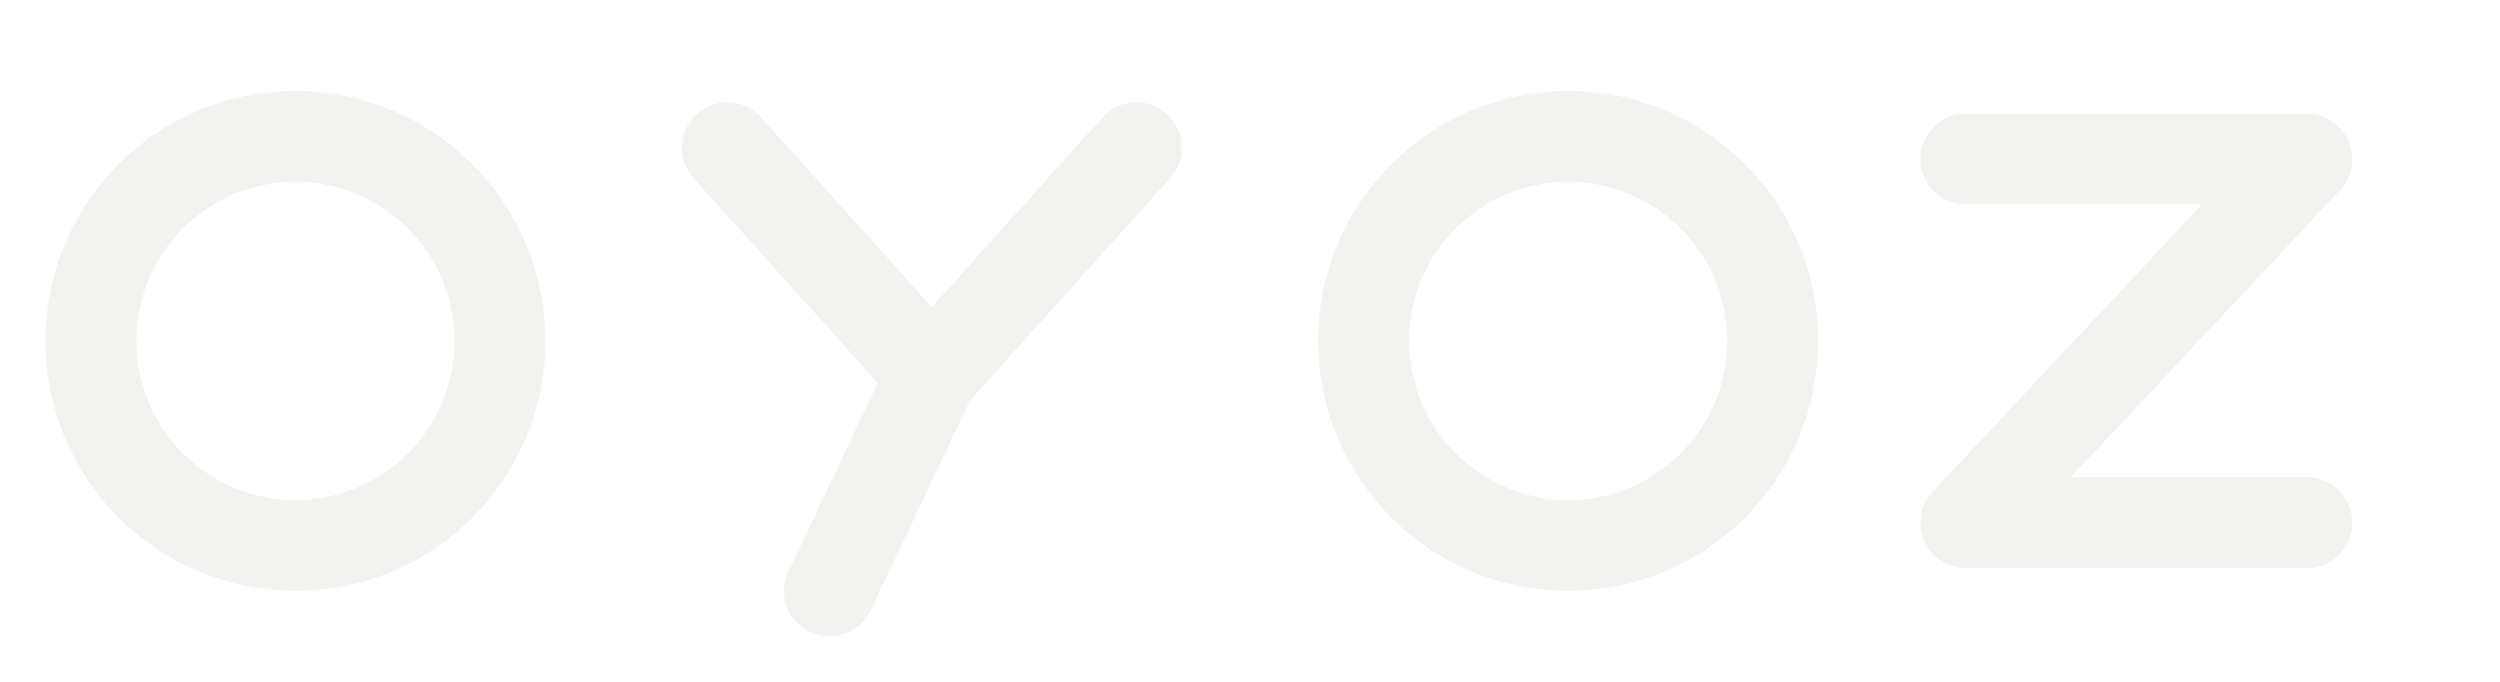
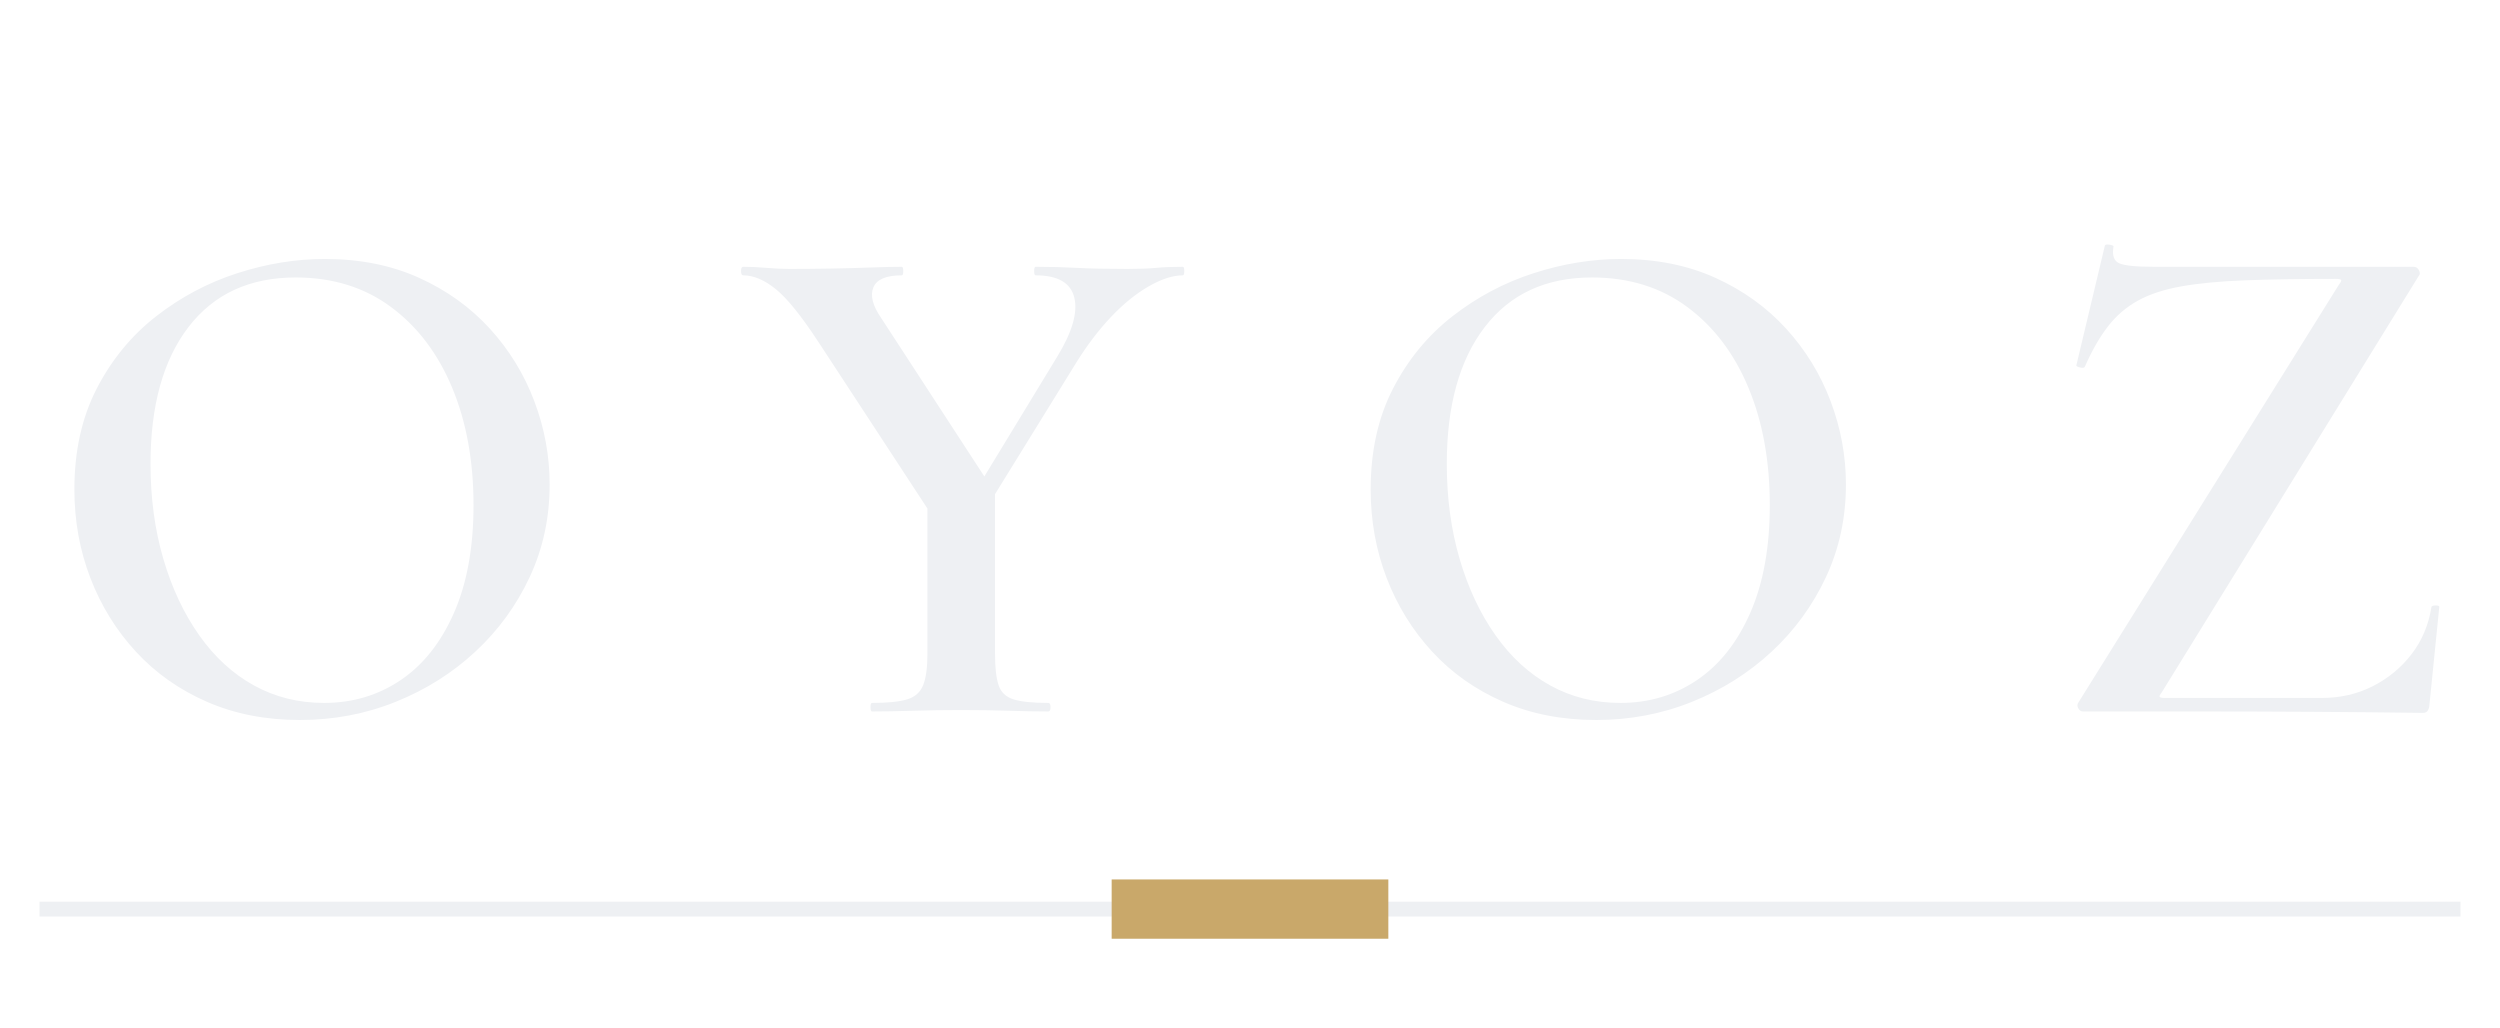
- <svg xmlns="http://www.w3.org/2000/svg" viewBox="0 0 440 120" role="img" aria-label="oyoz">
-   <g fill="none" stroke="#F2F2EF" stroke-width="16" stroke-linecap="round" stroke-linejoin="round">
-     <circle cx="52" cy="60" r="36" />
-     <path d="M128 26 L164 66 M200 26 L164 66 L146 104" />
-     <circle cx="276" cy="60" r="36" />
-     <path d="M346 28 H406 L346 92 H406" />
-   </g>
+ <svg xmlns="http://www.w3.org/2000/svg" viewBox="-4 0 253 104" role="img" aria-label="Oyoz">
+   <path d="M26.352 72.864Q21.168 72.864 16.956 71.028Q12.744 69.192 9.756 65.952Q6.768 62.712 5.148 58.5Q3.528 54.288 3.528 49.536Q3.528 43.704 5.796 39.312Q8.064 34.92 11.808 32.004Q15.552 29.088 20.016 27.648Q24.48 26.208 28.872 26.208Q34.2 26.208 38.412 28.116Q42.624 30.024 45.576 33.264Q48.528 36.504 50.076 40.608Q51.624 44.712 51.624 49.032Q51.624 54.072 49.608 58.392Q47.592 62.712 44.1 65.952Q40.608 69.192 36.036 71.028Q31.464 72.864 26.352 72.864ZM28.8 71.136Q33.12 71.136 36.54 68.832Q39.96 66.528 41.94 62.028Q43.92 57.528 43.92 51.12Q43.92 44.424 41.76 39.24Q39.6 34.056 35.568 31.068Q31.536 28.08 25.92 28.08Q18.936 28.08 15.084 33.084Q11.232 38.088 11.232 46.944Q11.232 52.128 12.528 56.556Q13.824 60.984 16.164 64.296Q18.504 67.608 21.708 69.372Q24.912 71.136 28.8 71.136Z M93.456 51.768 102.96 36.144Q105.264 32.4 104.724 30.132Q104.184 27.864 100.8 27.864Q100.656 27.864 100.656 27.432Q100.656 27.0 100.8 27.0Q103.032 27.0 104.976 27.108Q106.92 27.216 110.088 27.216Q111.888 27.216 113.004 27.108Q114.12 27.0 115.704 27.0Q115.848 27.0 115.848 27.432Q115.848 27.864 115.704 27.864Q114.192 27.864 112.248 28.98Q110.304 30.096 108.432 32.076Q106.56 34.056 104.904 36.72L94.896 52.92ZM90.432 52.344 78.84 34.632Q76.248 30.672 74.52 29.268Q72.792 27.864 71.208 27.864Q70.992 27.864 70.992 27.432Q70.992 27.0 71.208 27.0Q72.36 27.0 73.584 27.108Q74.808 27.216 75.888 27.216Q77.904 27.216 80.028 27.18Q82.152 27.144 84.06 27.072Q85.968 27.0 87.264 27.0Q87.408 27.0 87.408 27.432Q87.408 27.864 87.264 27.864Q84.888 27.864 84.384 29.088Q83.88 30.312 85.176 32.184L96.192 49.104ZM89.856 49.68 96.696 49.032V66.168Q96.696 68.256 97.056 69.336Q97.416 70.416 98.568 70.776Q99.72 71.136 102.096 71.136Q102.312 71.136 102.312 71.568Q102.312 72.0 102.096 72.0Q100.296 72.0 98.1 71.928Q95.904 71.856 93.24 71.856Q90.72 71.856 88.38 71.928Q86.04 72.0 84.24 72.0Q84.096 72.0 84.096 71.568Q84.096 71.136 84.24 71.136Q86.616 71.136 87.804 70.776Q88.992 70.416 89.424 69.336Q89.856 68.256 89.856 66.168Z M157.536 72.864Q152.352 72.864 148.14 71.028Q143.928 69.192 140.94 65.952Q137.952 62.712 136.332 58.5Q134.712 54.288 134.712 49.536Q134.712 43.704 136.98 39.312Q139.248 34.92 142.992 32.004Q146.736 29.088 151.2 27.648Q155.664 26.208 160.056 26.208Q165.384 26.208 169.596 28.116Q173.808 30.024 176.76 33.264Q179.712 36.504 181.26 40.608Q182.808 44.712 182.808 49.032Q182.808 54.072 180.792 58.392Q178.776 62.712 175.284 65.952Q171.792 69.192 167.22 71.028Q162.648 72.864 157.536 72.864ZM159.984 71.136Q164.304 71.136 167.724 68.832Q171.144 66.528 173.124 62.028Q175.104 57.528 175.104 51.12Q175.104 44.424 172.944 39.24Q170.784 34.056 166.752 31.068Q162.72 28.08 157.104 28.08Q150.12 28.08 146.268 33.084Q142.416 38.088 142.416 46.944Q142.416 52.128 143.712 56.556Q145.008 60.984 147.348 64.296Q149.688 67.608 152.892 69.372Q156.096 71.136 159.984 71.136Z M206.352 71.064 232.704 28.8Q232.992 28.44 232.92 28.332Q232.848 28.224 232.344 28.224Q227.016 28.224 223.2 28.368Q219.384 28.512 216.756 28.98Q214.128 29.448 212.364 30.42Q210.6 31.392 209.34 33.012Q208.08 34.632 207 37.08Q206.928 37.296 206.496 37.188Q206.064 37.08 206.136 36.936L209.016 24.84Q209.088 24.696 209.52 24.768Q209.952 24.84 209.88 24.984Q209.664 26.28 210.456 26.64Q211.248 27.0 213.984 27.0Q218.304 27.0 224.568 27.0Q230.832 27.0 240.264 27.0Q240.624 27.0 240.804 27.36Q240.984 27.72 240.768 27.936L214.776 70.056Q214.488 70.416 214.56 70.524Q214.632 70.632 215.064 70.632Q220.248 70.632 224.352 70.632Q228.456 70.632 230.976 70.632Q233.784 70.632 236.124 69.444Q238.464 68.256 240.048 66.204Q241.632 64.152 242.064 61.416Q242.136 61.272 242.496 61.272Q242.856 61.272 242.856 61.416L241.848 71.424Q241.848 71.64 241.704 71.892Q241.56 72.144 241.2 72.144Q235.872 72.072 229.932 72.036Q223.992 72.0 218.052 72.0Q212.112 72.0 206.784 72.0Q206.496 72.0 206.316 71.676Q206.136 71.352 206.352 71.064Z" fill="#EEF0F3" />
+   <path d="M0 92 H245" stroke="#EEF0F3" stroke-width="1.5" />
+   <rect x="108.5" y="89" width="28" height="6" fill="#C9A86A" />
</svg>
